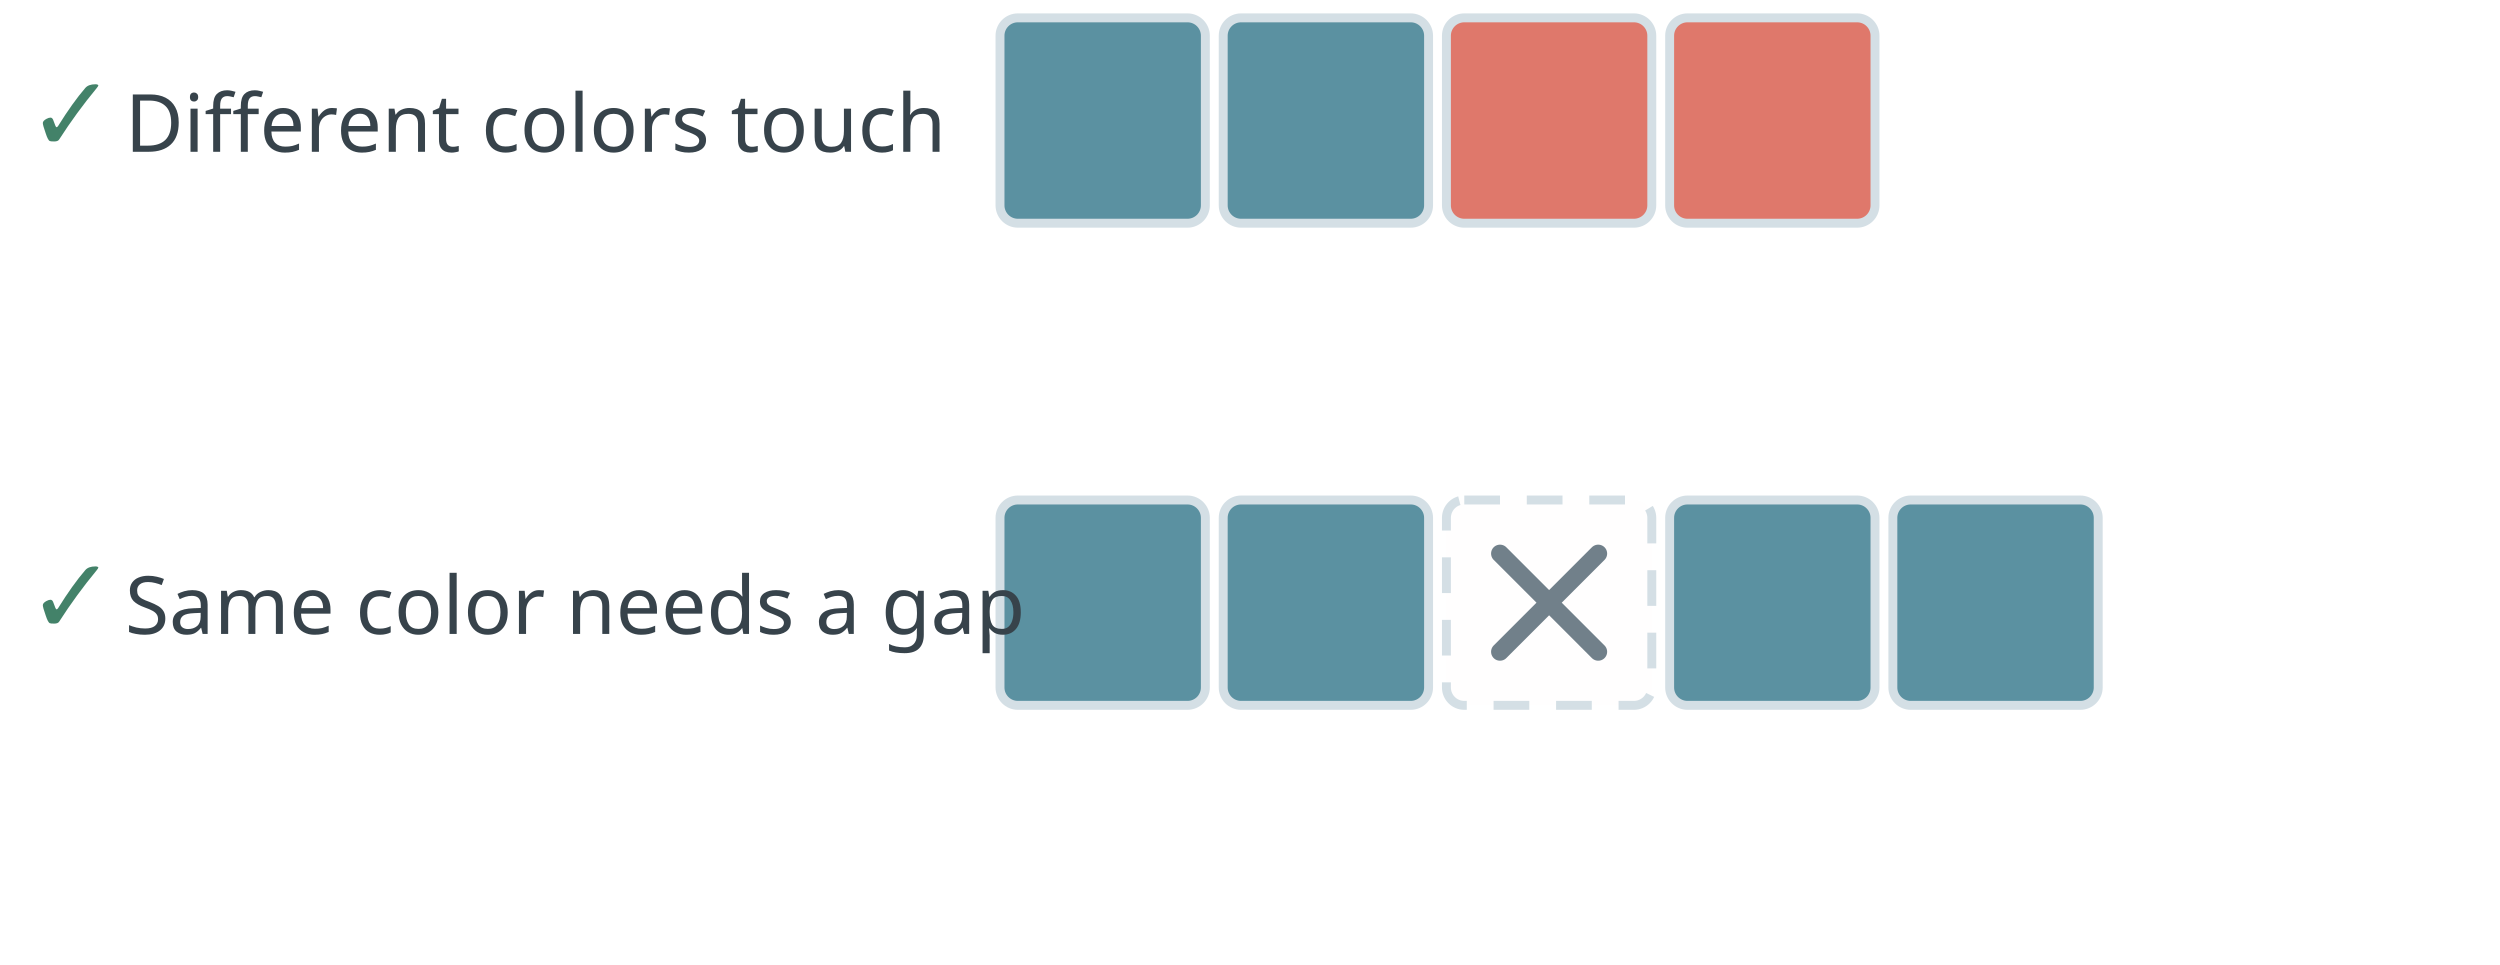
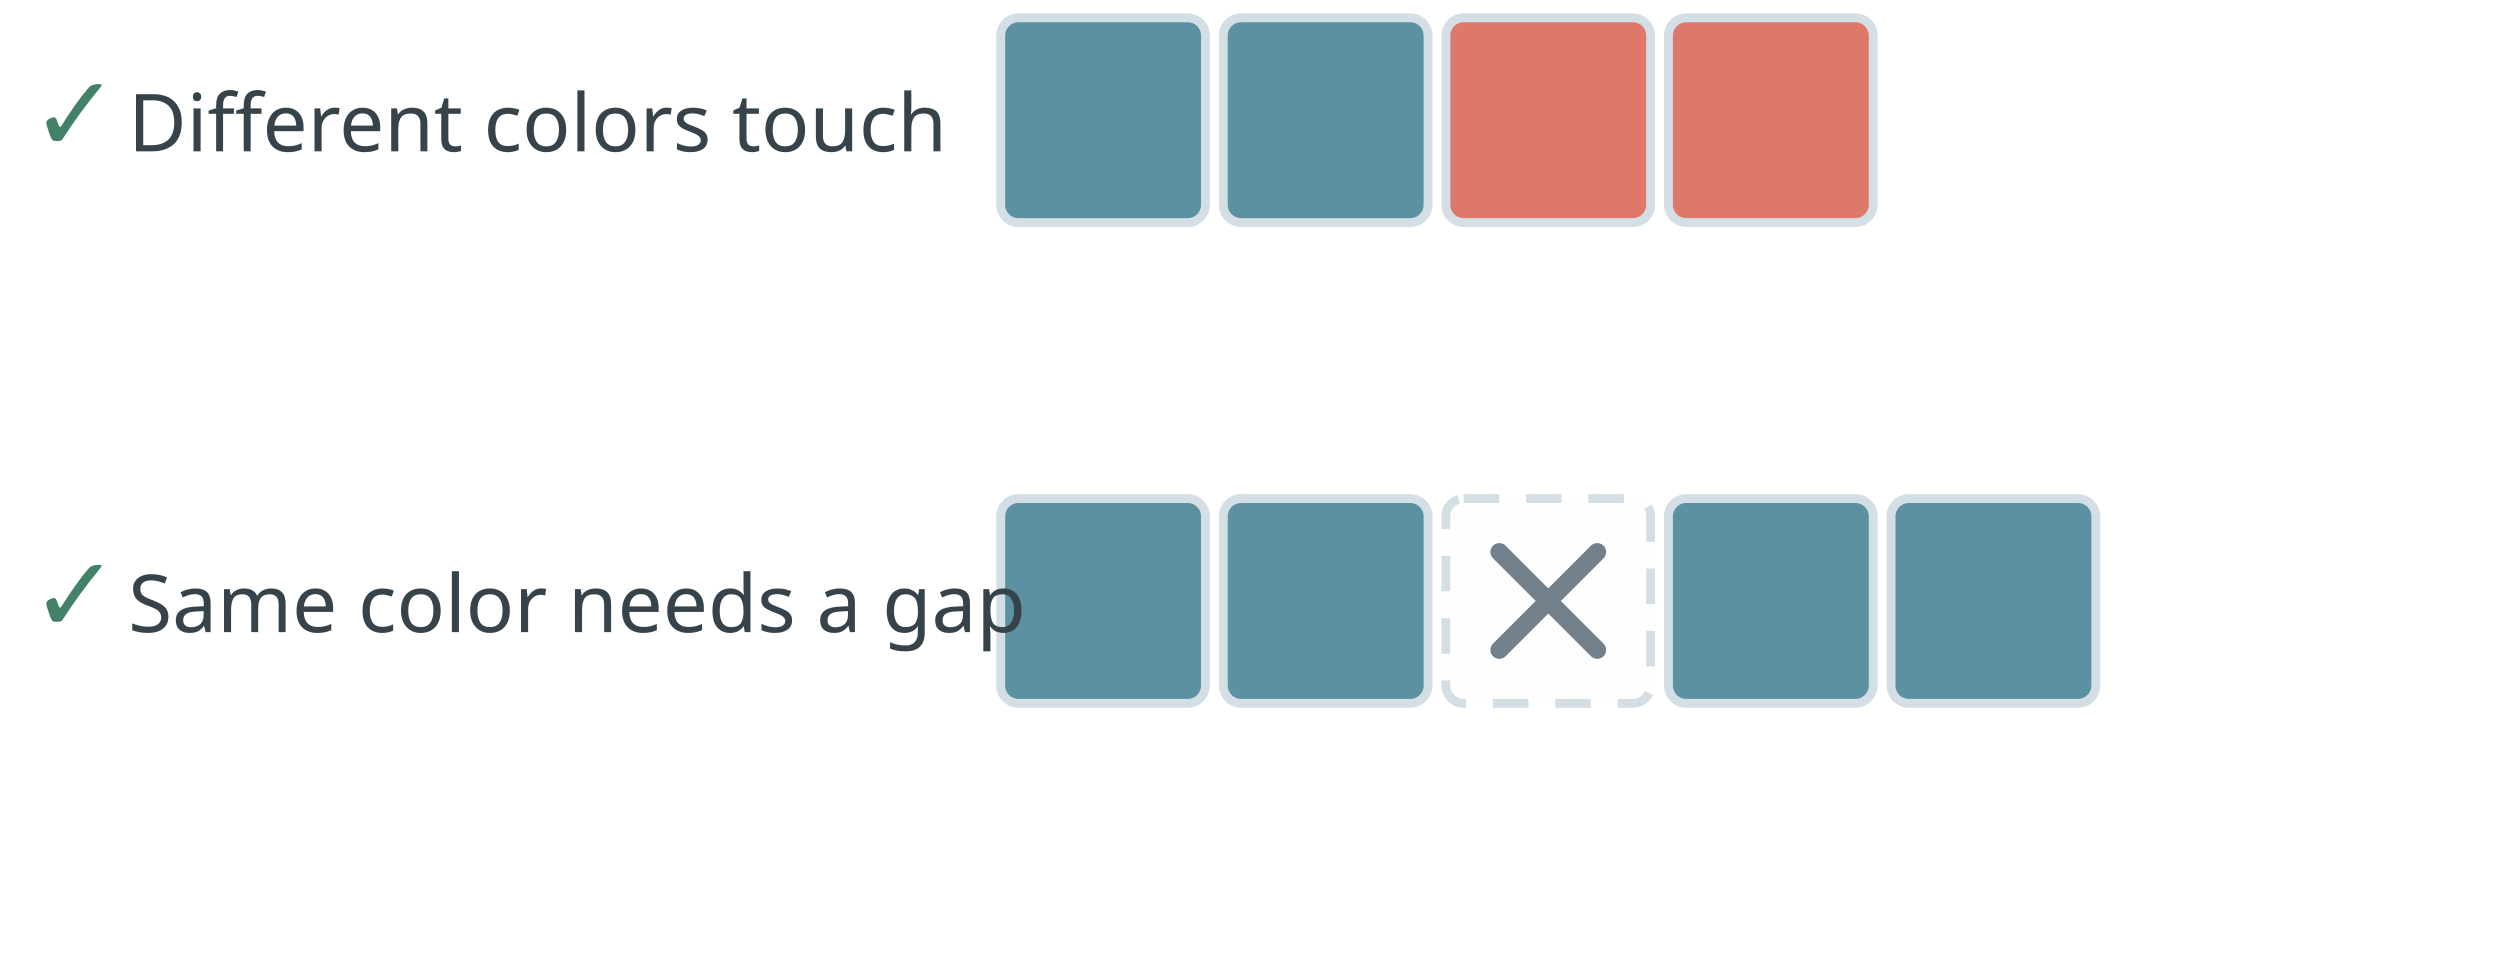
- <svg xmlns="http://www.w3.org/2000/svg" viewBox="0 0 280 108">
+ <svg xmlns="http://www.w3.org/2000/svg" width="260" height="100" viewBox="0 0 280 108">
  <g stroke="#d4dfe5" stroke-width="1">
    <rect x="112" y="2" width="23" height="23" rx="2" fill="#5b91a1" />
    <rect x="137" y="2" width="23" height="23" rx="2" fill="#5b91a1" />
    <rect x="162" y="2" width="23" height="23" rx="2" fill="#df786b" />
    <rect x="187" y="2" width="23" height="23" rx="2" fill="#df786b" />
    <rect x="112" y="56" width="23" height="23" rx="2" fill="#5b91a1" />
    <rect x="137" y="56" width="23" height="23" rx="2" fill="#5b91a1" />
    <rect x="162" y="56" width="23" height="23" rx="2" fill="#fffefe" stroke-dasharray="4 3" />
    <rect x="187" y="56" width="23" height="23" rx="2" fill="#5b91a1" />
    <rect x="212" y="56" width="23" height="23" rx="2" fill="#5b91a1" />
  </g>
  <path d="m168 62 11 11m0-11-11 11" stroke="#71808a" stroke-width="2" stroke-linecap="round" />
  <g fill="#37434b" font-family="system-ui, sans-serif" font-size="9">
    <text x="14" y="17">Different colors touch</text>
    <text x="14" y="71">Same color needs a gap</text>
  </g>
  <g fill="#438269" font-family="system-ui, sans-serif" font-size="12" font-weight="700">
    <text x="3" y="17">✓</text>
    <text x="3" y="71">✓</text>
  </g>
</svg>
